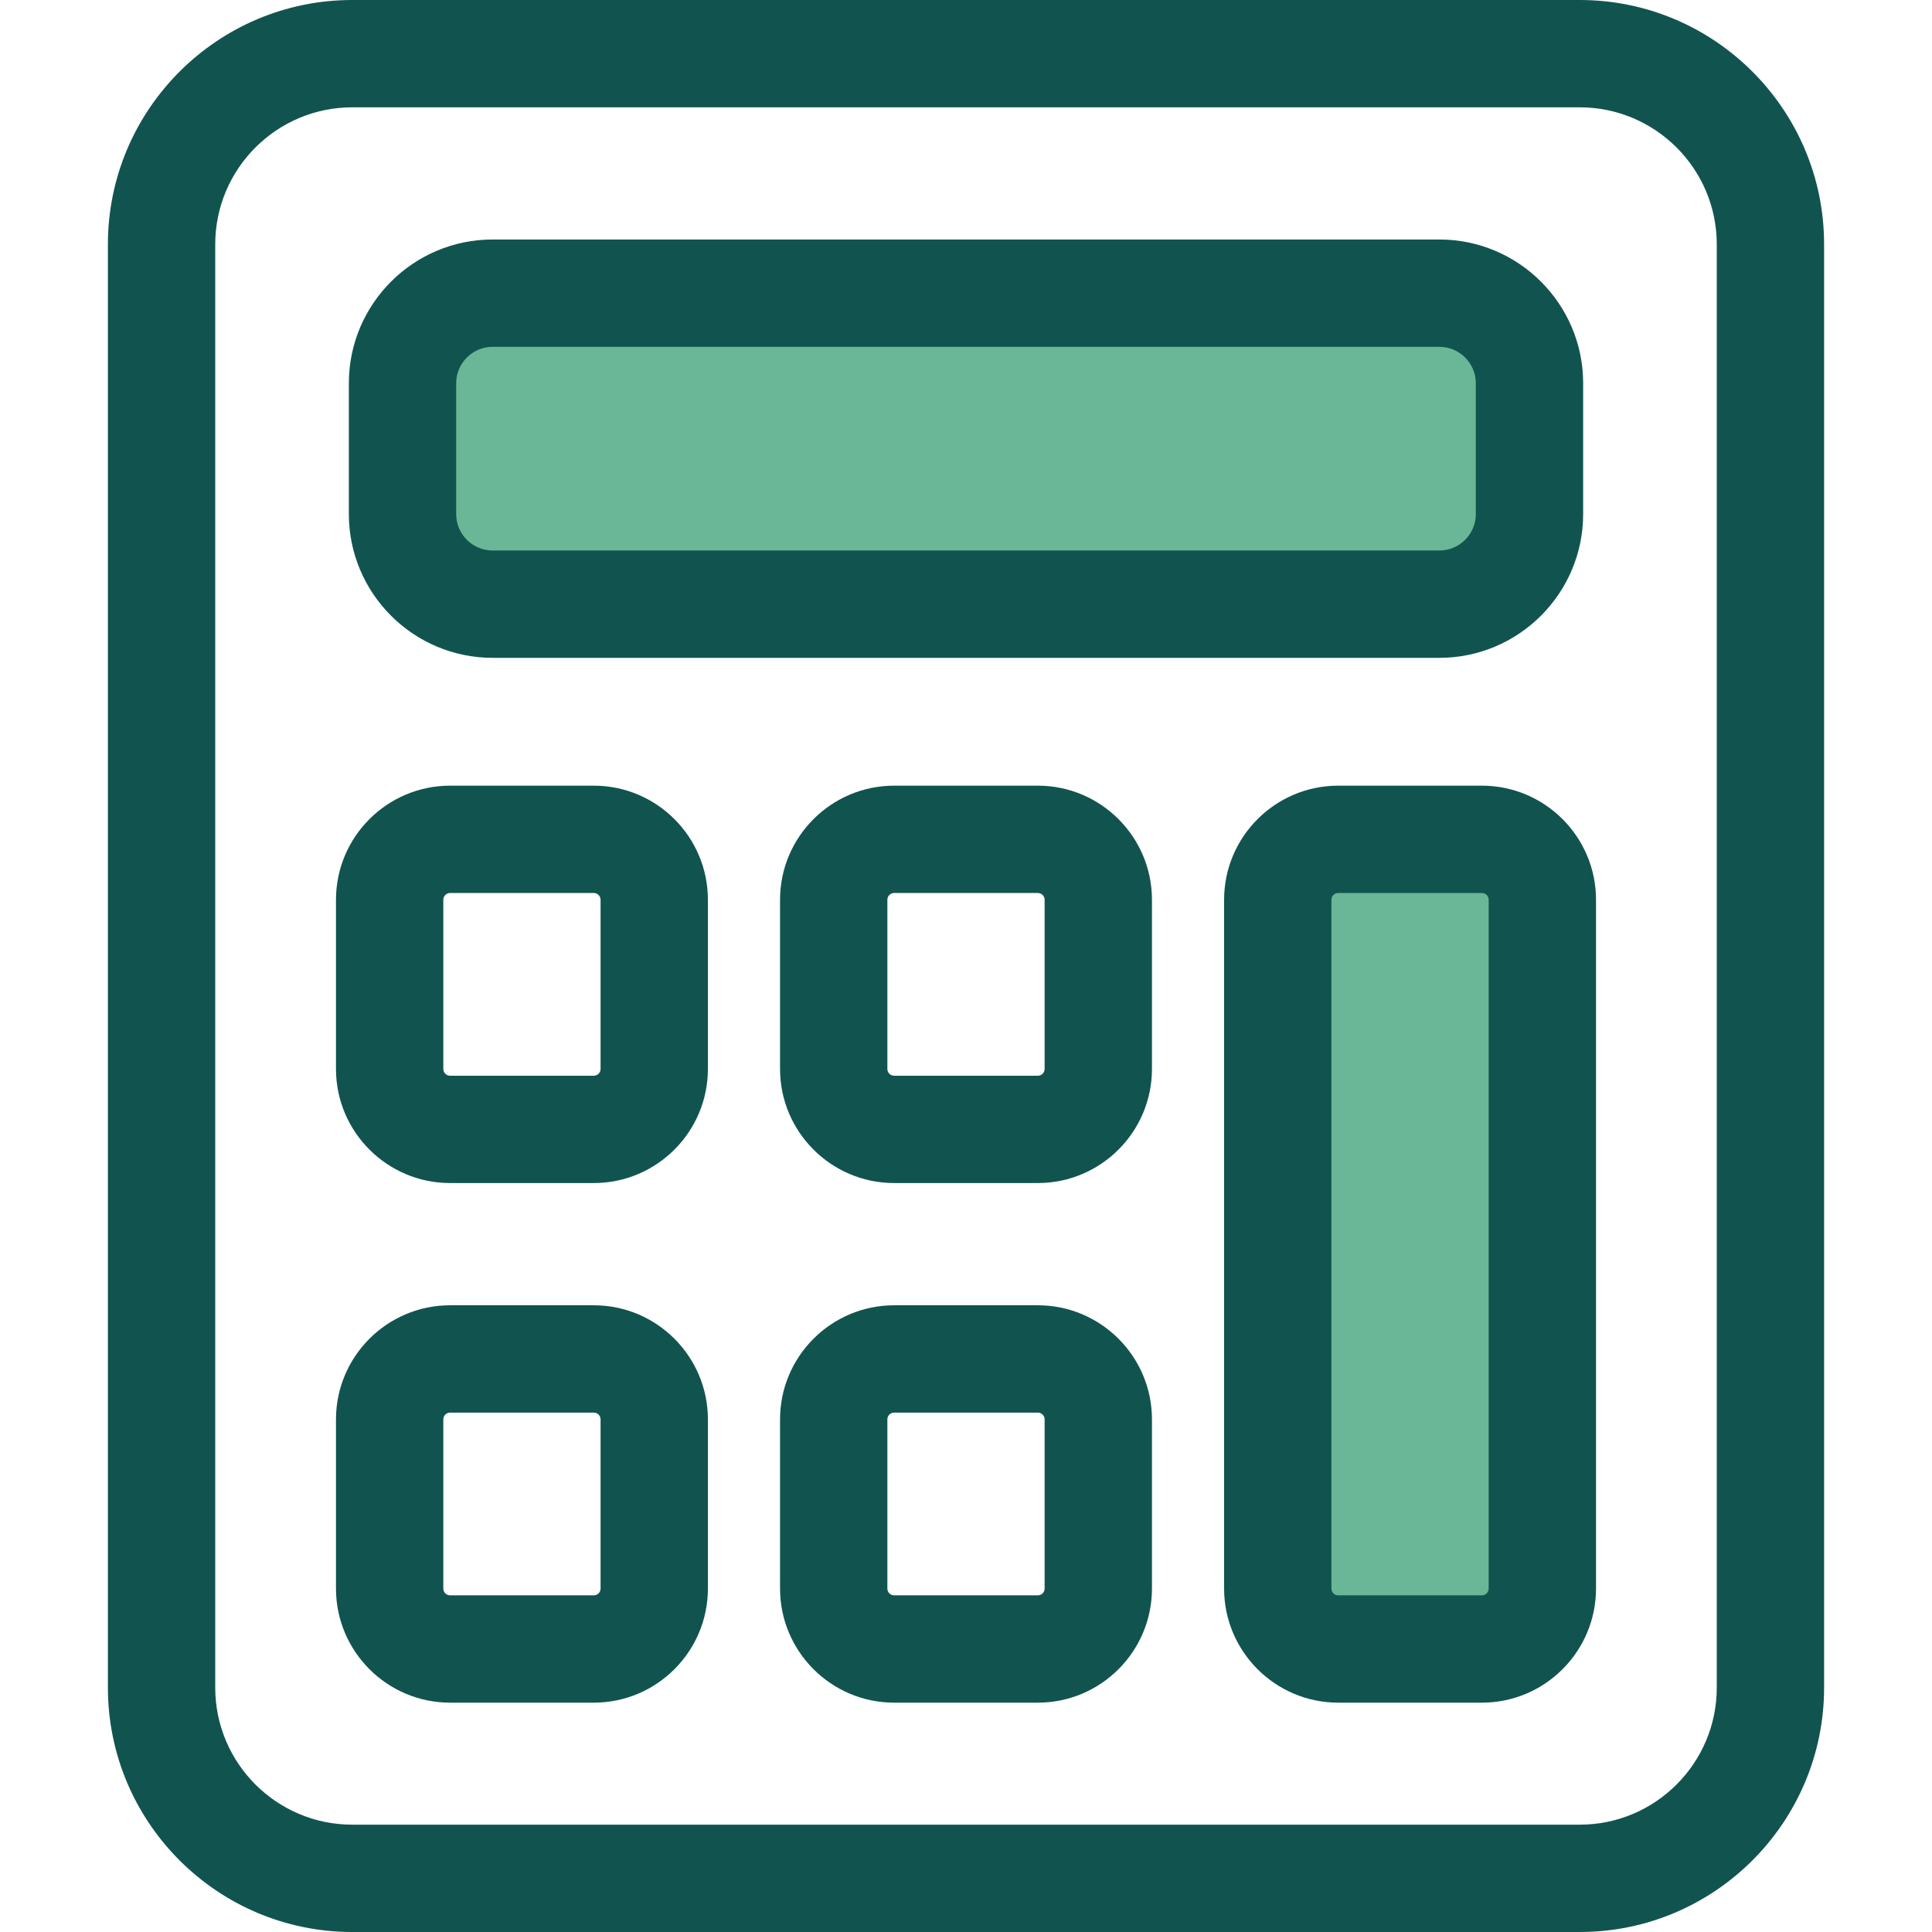
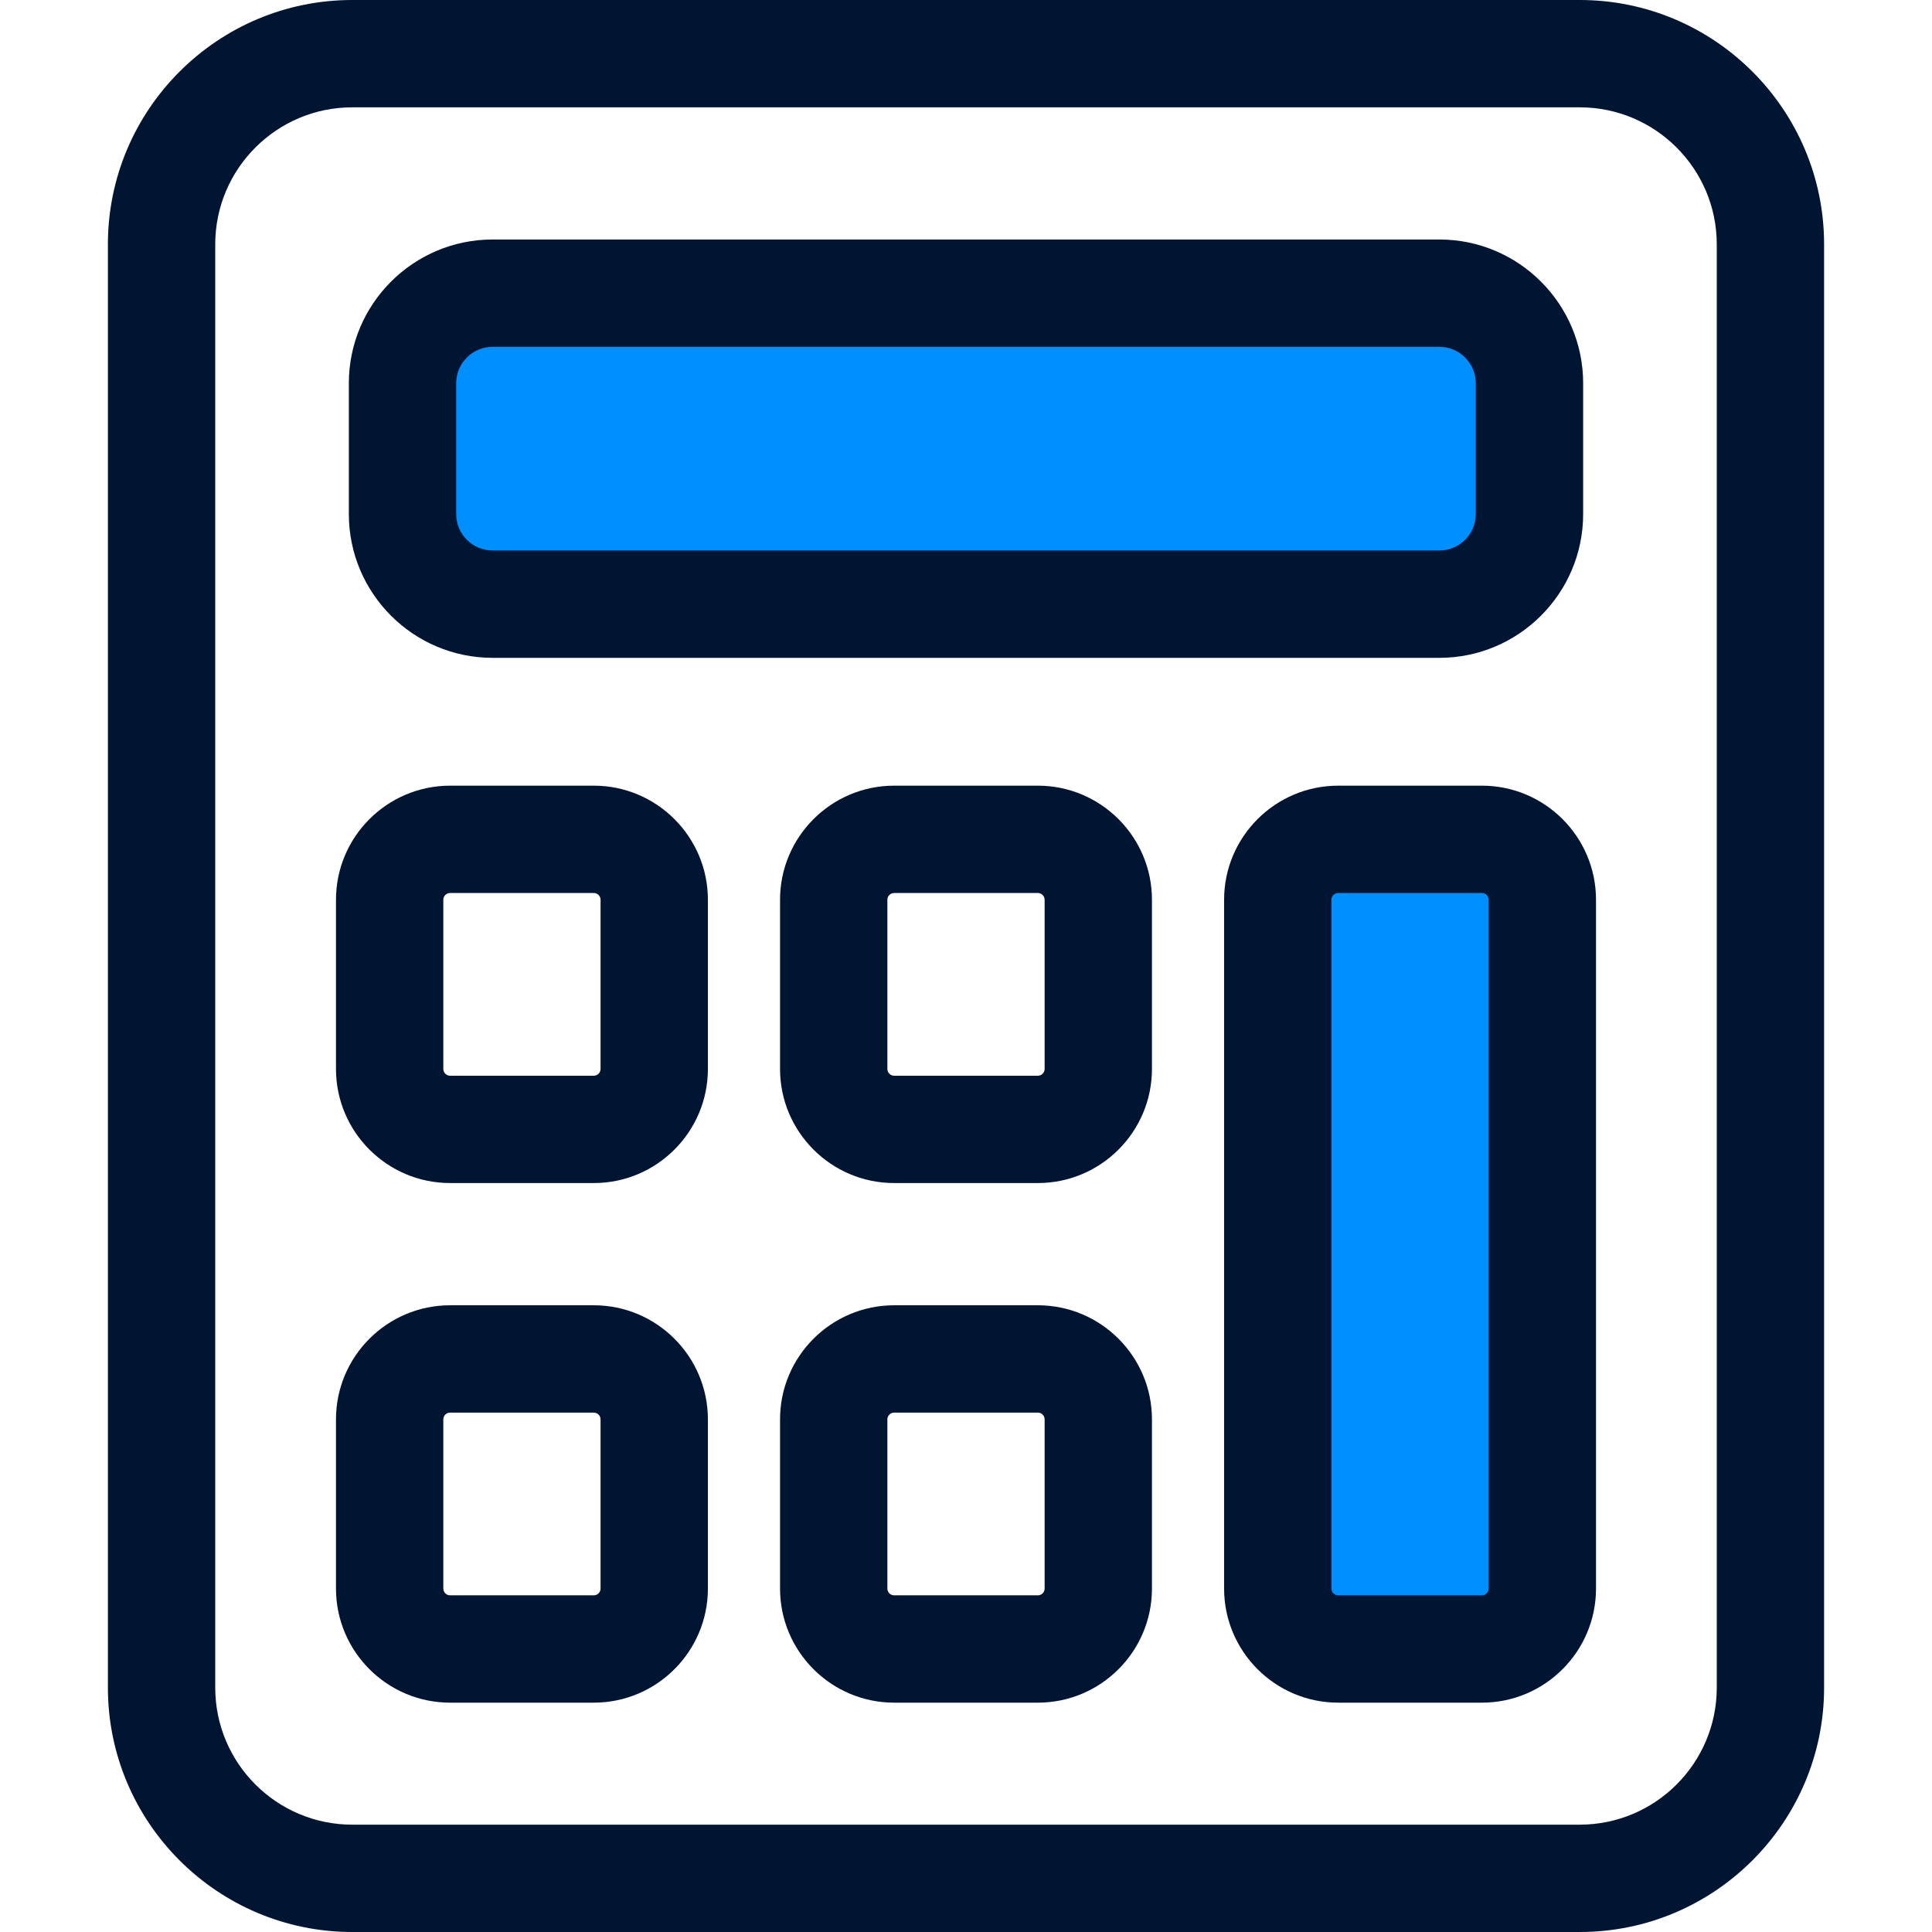
<svg xmlns="http://www.w3.org/2000/svg" version="1.1" id="Layer_1" x="0px" y="0px" viewBox="0 0 512 512" style="enable-background:new 0 0 512 512;" xml:space="preserve">
-   <path style="fill:#11544F;" d="M418.655,512H93.345c-35.702,0-64.749-29.047-64.749-64.749V64.749C28.594,29.047,57.641,0,93.345,0  h325.31c35.702,0,64.749,29.047,64.749,64.749v382.5C483.404,482.953,454.358,512,418.655,512z M93.345,28.444  c-20.019,0-36.305,16.287-36.305,36.305v382.5c0,20.019,16.287,36.306,36.305,36.306h325.31c20.019,0,36.305-16.287,36.305-36.306  v-382.5c0-20.019-16.287-36.305-36.305-36.305H93.345z" />
-   <path style="fill:#6AB797;" d="M381.452,160.112H130.548c-13.188,0-23.877-10.691-23.877-23.877v-34.666  c0-13.188,10.691-23.877,23.877-23.877h250.904c13.188,0,23.877,10.691,23.877,23.877v34.664  C405.329,149.422,394.639,160.112,381.452,160.112z" />
+   <path style="fill:#001531;" d="M418.655,512H93.345c-35.702,0-64.749-29.047-64.749-64.749V64.749C28.594,29.047,57.641,0,93.345,0  h325.31c35.702,0,64.749,29.047,64.749,64.749v382.5C483.404,482.953,454.358,512,418.655,512z M93.345,28.444  c-20.019,0-36.305,16.287-36.305,36.305v382.5c0,20.019,16.287,36.306,36.305,36.306h325.31c20.019,0,36.305-16.287,36.305-36.306  v-382.5c0-20.019-16.287-36.305-36.305-36.305H93.345z" />
+   <path style="fill:#008FFF;" d="M381.452,160.112H130.548c-13.188,0-23.877-10.691-23.877-23.877v-34.666  c0-13.188,10.691-23.877,23.877-23.877h250.904c13.188,0,23.877,10.691,23.877,23.877v34.664  C405.329,149.422,394.639,160.112,381.452,160.112z" />
  <g>
-     <path style="fill:#11544F;" d="M381.452,174.334H130.548c-21.007,0-38.099-17.092-38.099-38.099v-34.666   c0-21.007,17.092-38.099,38.099-38.099h250.904c21.007,0,38.099,17.092,38.099,38.099v34.666   C419.551,157.242,402.459,174.334,381.452,174.334z M130.548,91.914c-5.323,0-9.655,4.332-9.655,9.655v34.666   c0,5.323,4.332,9.655,9.655,9.655h250.904c5.323,0,9.655-4.332,9.655-9.655v-34.666c0-5.323-4.332-9.655-9.655-9.655H130.548z" />
-     <path style="fill:#11544F;" d="M157.365,313.52h-38.089c-16.672,0-30.236-13.563-30.236-30.236v-44.837   c0-16.672,13.563-30.236,30.236-30.236h38.089c16.672,0,30.236,13.563,30.236,30.236v44.837   C187.6,299.957,174.037,313.52,157.365,313.52z M119.276,236.655c-0.987,0-1.792,0.804-1.792,1.792v44.837   c0,0.987,0.804,1.792,1.792,1.792h38.089c0.987,0,1.792-0.804,1.792-1.792v-44.837c0-0.987-0.804-1.792-1.792-1.792H119.276z" />
-     <path style="fill:#11544F;" d="M157.365,451.222h-38.089c-16.672,0-30.236-13.563-30.236-30.236v-44.837   c0-16.674,13.563-30.237,30.236-30.237h38.089c16.672,0,30.236,13.563,30.236,30.237v44.837   C187.6,437.658,174.037,451.222,157.365,451.222z M119.276,374.357c-0.987,0-1.792,0.804-1.792,1.793v44.837   c0,0.987,0.804,1.792,1.792,1.792h38.089c0.987,0,1.792-0.804,1.792-1.792V376.15c0-0.988-0.804-1.793-1.792-1.793H119.276z" />
-     <path style="fill:#11544F;" d="M275.044,313.52h-38.087c-16.674,0-30.237-13.563-30.237-30.236v-44.837   c0-16.672,13.563-30.236,30.237-30.236h38.087c16.674,0,30.237,13.563,30.237,30.236v44.837   C305.28,299.957,291.717,313.52,275.044,313.52z M236.956,236.655c-0.988,0-1.793,0.804-1.793,1.792v44.837   c0,0.987,0.804,1.792,1.793,1.792h38.087c0.988,0,1.793-0.804,1.793-1.792v-44.837c0-0.987-0.804-1.792-1.793-1.792H236.956z" />
-     <path style="fill:#11544F;" d="M275.044,451.222h-38.087c-16.674,0-30.237-13.563-30.237-30.236v-44.837   c0-16.674,13.563-30.237,30.237-30.237h38.087c16.674,0,30.237,13.563,30.237,30.237v44.837   C305.28,437.658,291.717,451.222,275.044,451.222z M236.956,374.357c-0.988,0-1.793,0.804-1.793,1.793v44.837   c0,0.987,0.804,1.792,1.793,1.792h38.087c0.988,0,1.793-0.804,1.793-1.792V376.15c0-0.988-0.804-1.793-1.793-1.793H236.956z" />
+     <path style="fill:#001531;" d="M381.452,174.334H130.548c-21.007,0-38.099-17.092-38.099-38.099v-34.666   c0-21.007,17.092-38.099,38.099-38.099h250.904c21.007,0,38.099,17.092,38.099,38.099v34.666   C419.551,157.242,402.459,174.334,381.452,174.334z M130.548,91.914c-5.323,0-9.655,4.332-9.655,9.655v34.666   c0,5.323,4.332,9.655,9.655,9.655h250.904c5.323,0,9.655-4.332,9.655-9.655v-34.666c0-5.323-4.332-9.655-9.655-9.655H130.548z" />
+     <path style="fill:#001531;" d="M157.365,313.52h-38.089c-16.672,0-30.236-13.563-30.236-30.236v-44.837   c0-16.672,13.563-30.236,30.236-30.236h38.089c16.672,0,30.236,13.563,30.236,30.236v44.837   C187.6,299.957,174.037,313.52,157.365,313.52z M119.276,236.655c-0.987,0-1.792,0.804-1.792,1.792v44.837   c0,0.987,0.804,1.792,1.792,1.792h38.089c0.987,0,1.792-0.804,1.792-1.792v-44.837c0-0.987-0.804-1.792-1.792-1.792H119.276z" />
+     <path style="fill:#001531;" d="M157.365,451.222h-38.089c-16.672,0-30.236-13.563-30.236-30.236v-44.837   c0-16.674,13.563-30.237,30.236-30.237h38.089c16.672,0,30.236,13.563,30.236,30.237v44.837   C187.6,437.658,174.037,451.222,157.365,451.222z M119.276,374.357c-0.987,0-1.792,0.804-1.792,1.793v44.837   c0,0.987,0.804,1.792,1.792,1.792h38.089c0.987,0,1.792-0.804,1.792-1.792V376.15c0-0.988-0.804-1.793-1.792-1.793H119.276z" />
+     <path style="fill:#001531;" d="M275.044,313.52h-38.087c-16.674,0-30.237-13.563-30.237-30.236v-44.837   c0-16.672,13.563-30.236,30.237-30.236h38.087c16.674,0,30.237,13.563,30.237,30.236v44.837   C305.28,299.957,291.717,313.52,275.044,313.52z M236.956,236.655c-0.988,0-1.793,0.804-1.793,1.792v44.837   c0,0.987,0.804,1.792,1.793,1.792h38.087c0.988,0,1.793-0.804,1.793-1.792v-44.837c0-0.987-0.804-1.792-1.793-1.792H236.956z" />
+     <path style="fill:#001531;" d="M275.044,451.222h-38.087c-16.674,0-30.237-13.563-30.237-30.236v-44.837   c0-16.674,13.563-30.237,30.237-30.237h38.087c16.674,0,30.237,13.563,30.237,30.237v44.837   C305.28,437.658,291.717,451.222,275.044,451.222z M236.956,374.357c-0.988,0-1.793,0.804-1.793,1.793v44.837   c0,0.987,0.804,1.792,1.793,1.792h38.087c0.988,0,1.793-0.804,1.793-1.792V376.15c0-0.988-0.804-1.793-1.793-1.793H236.956z" />
  </g>
-   <path style="fill:#6AB797;" d="M392.723,437h-38.089c-8.845,0-16.014-7.169-16.014-16.014V238.447  c0-8.845,7.169-16.014,16.014-16.014h38.089c8.845,0,16.014,7.169,16.014,16.014v182.54C408.737,429.831,401.567,437,392.723,437z" />
-   <path style="fill:#11544F;" d="M392.724,451.222h-38.089c-16.672,0-30.236-13.563-30.236-30.236V238.447  c0-16.672,13.563-30.236,30.236-30.236h38.089c16.672,0,30.236,13.563,30.236,30.236v182.54  C422.959,437.658,409.395,451.222,392.724,451.222z M354.634,236.655c-0.987,0-1.792,0.804-1.792,1.792v182.54  c0,0.987,0.804,1.792,1.792,1.792h38.089c0.987,0,1.792-0.804,1.792-1.792v-182.54c0-0.987-0.804-1.792-1.792-1.792H354.634z" />
+   <path style="fill:#008FFF;" d="M392.723,437h-38.089c-8.845,0-16.014-7.169-16.014-16.014V238.447  c0-8.845,7.169-16.014,16.014-16.014h38.089c8.845,0,16.014,7.169,16.014,16.014v182.54C408.737,429.831,401.567,437,392.723,437z" />
+   <path style="fill:#001531;" d="M392.724,451.222h-38.089c-16.672,0-30.236-13.563-30.236-30.236V238.447  c0-16.672,13.563-30.236,30.236-30.236h38.089c16.672,0,30.236,13.563,30.236,30.236v182.54  C422.959,437.658,409.395,451.222,392.724,451.222z M354.634,236.655c-0.987,0-1.792,0.804-1.792,1.792v182.54  c0,0.987,0.804,1.792,1.792,1.792h38.089c0.987,0,1.792-0.804,1.792-1.792v-182.54c0-0.987-0.804-1.792-1.792-1.792H354.634z" />
  <g>
</g>
  <g>
</g>
  <g>
</g>
  <g>
</g>
  <g>
</g>
  <g>
</g>
  <g>
</g>
  <g>
</g>
  <g>
</g>
  <g>
</g>
  <g>
</g>
  <g>
</g>
  <g>
</g>
  <g>
</g>
  <g>
</g>
</svg>
